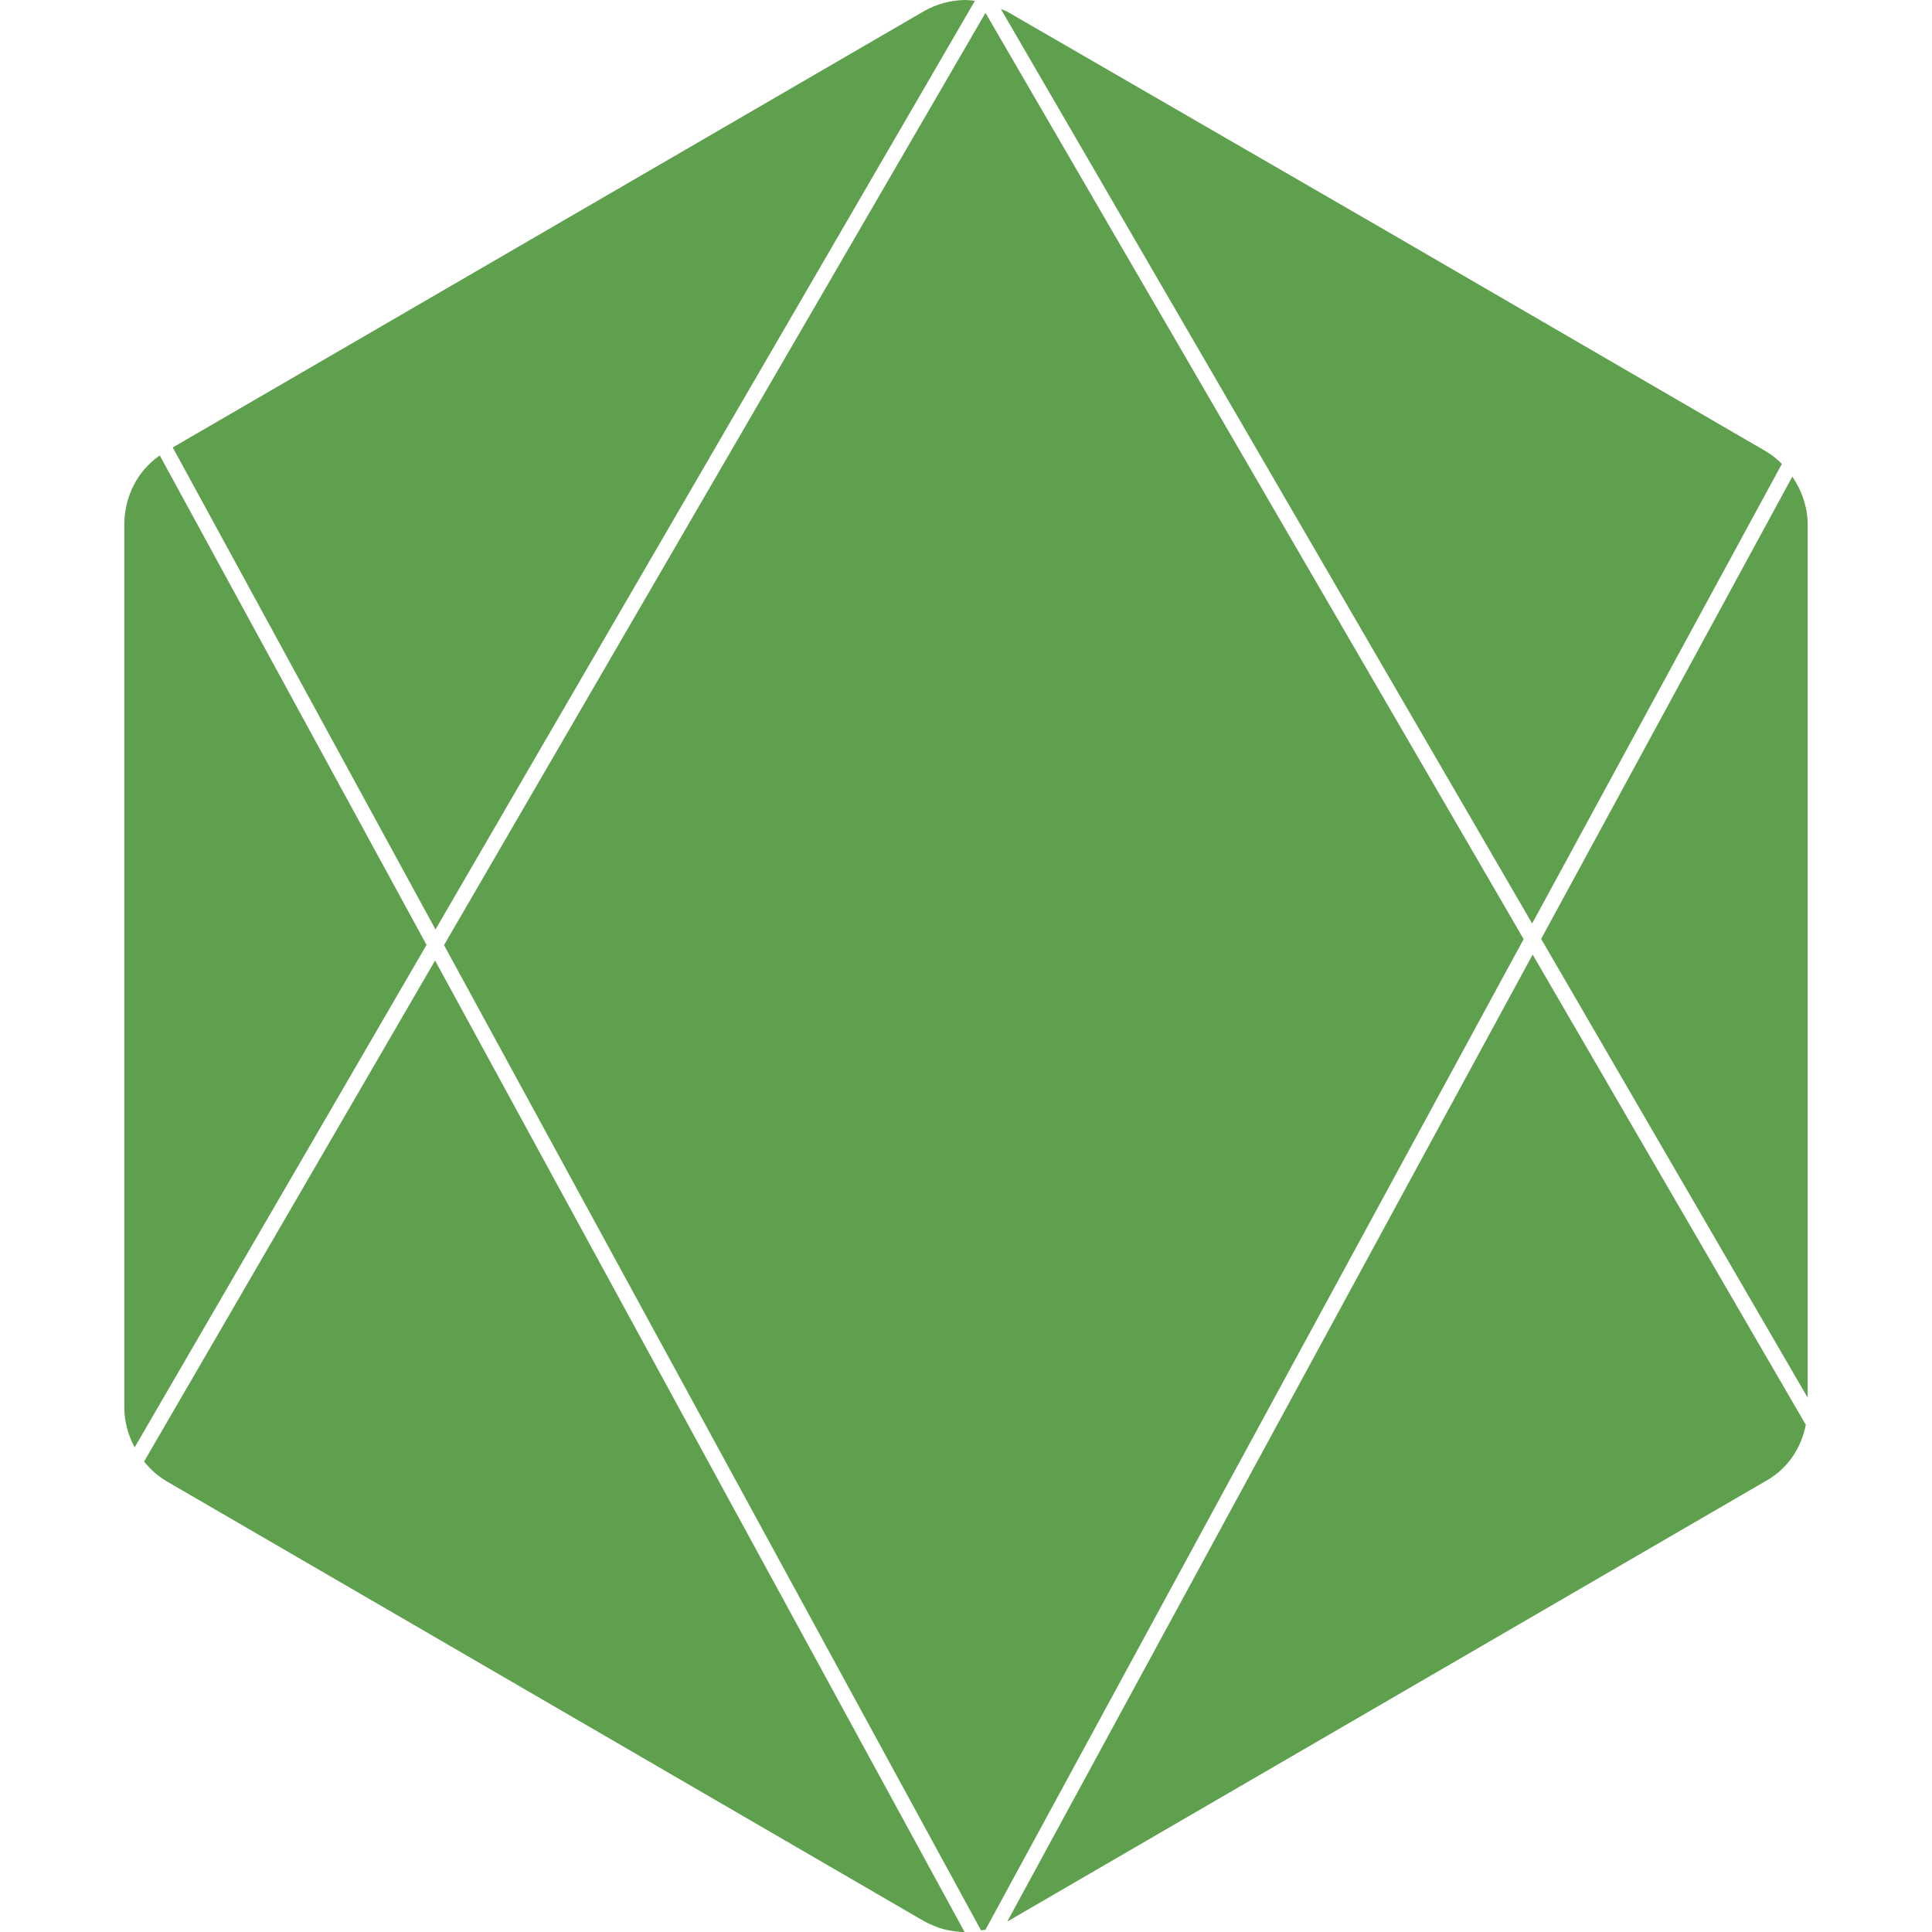
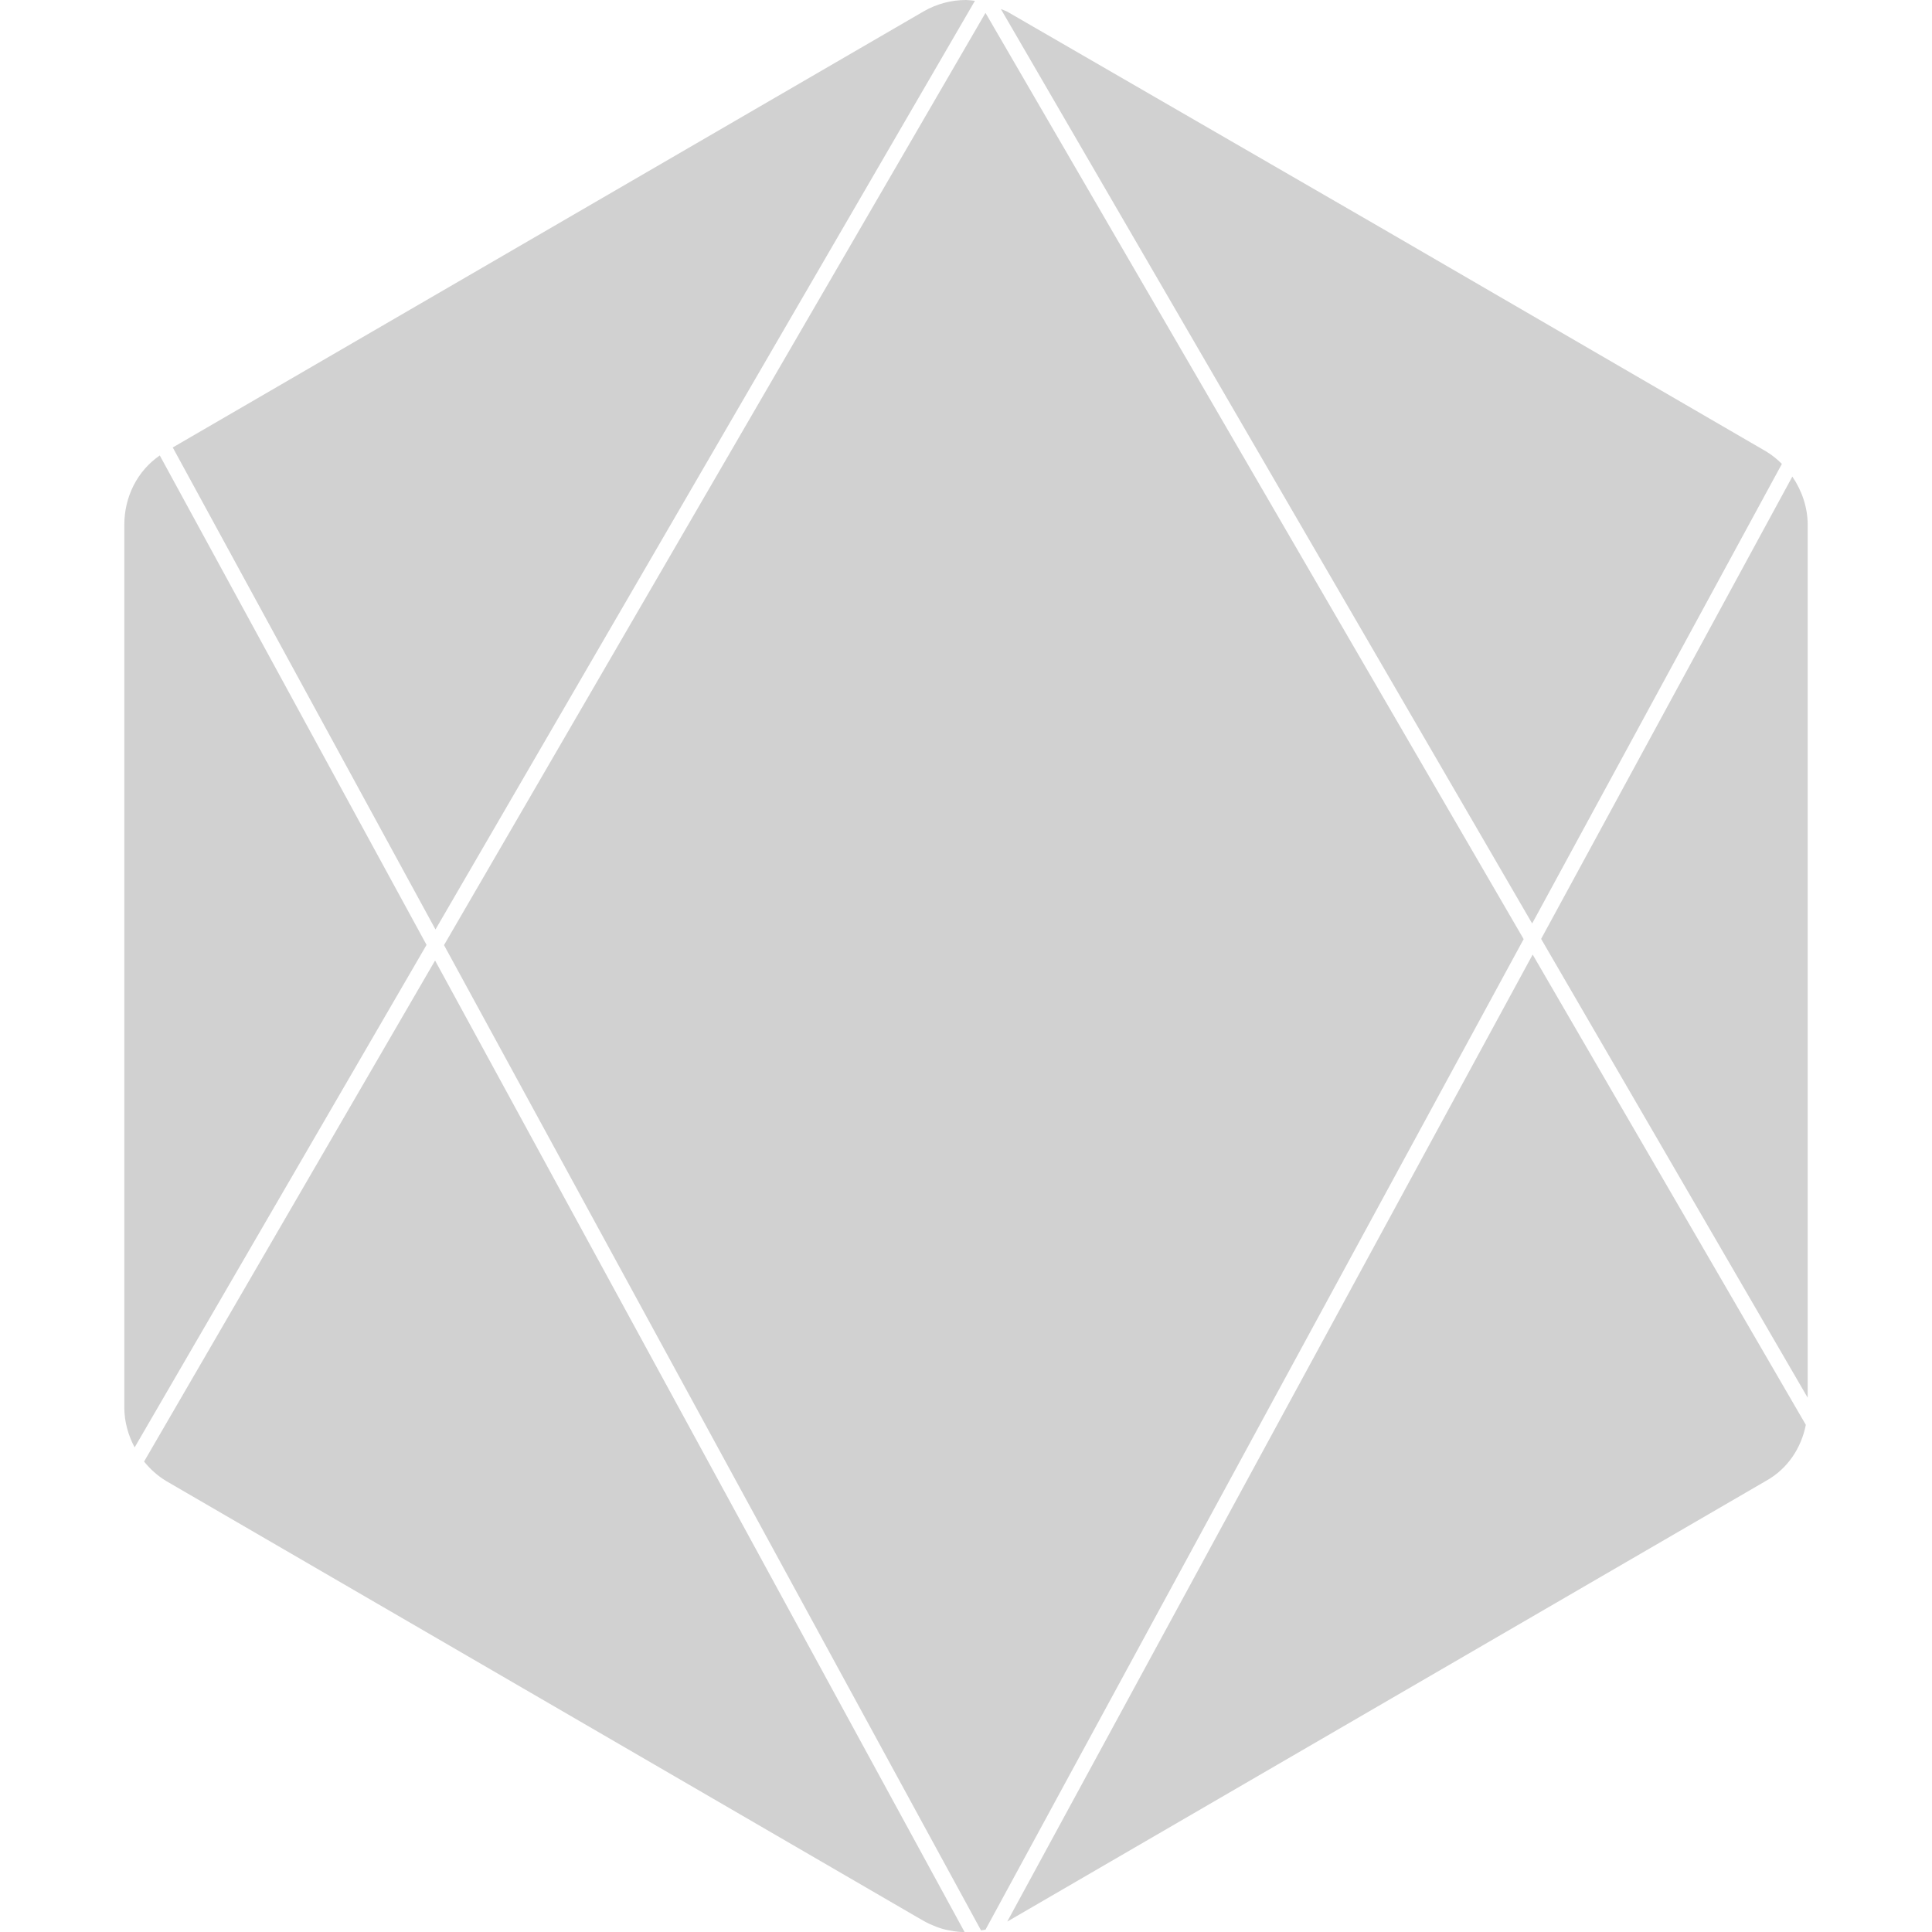
<svg xmlns="http://www.w3.org/2000/svg" viewBox="0 0 128 128">
-   <path fill="#5fa04e" d="M63.999 0a5.617 5.617 0 0 0-2.789.744L11.445 29.646 28.852 61.58 64.592.053A8.177 8.177 0 0 0 64.003 0Zm2.316.605v.002l35.194 60.577 16.545-30.449a5.483 5.483 0 0 0-1.028-.817L91.38 15.024 66.7.754h-.007c-.12-.061-.252-.099-.378-.15Zm-1.024.248L29.417 62.616l35.579 65.278c.1-.02.198-.023.297-.05l35.653-65.624ZM10.586 30.176c-1.502 1.031-2.35 2.752-2.35 4.595v58.478c0 .93.254 1.838.684 2.645l19.34-33.293Zm108.161 1.4-16.643 30.629 17.66 30.398V34.77c0-1.15-.382-2.265-1.017-3.195zm-17.204 31.667-34.808 64.062.055-.028 50.243-29.183.004-.002c1.402-.793 2.3-2.155 2.604-3.693zm-72.718.394L9.545 96.832c.406.5.885.936 1.43 1.266l.001.004 49.702 28.866.53.305.006.002h.002c.257.151.528.266.798.372.144.054.288.104.433.146.125.037.251.062.376.089.242.051.483.088.727.108.118.01.237.01.355.01z" />
+   <path fill="#d1d1d1" d="M63.999 0a5.617 5.617 0 0 0-2.789.744L11.445 29.646 28.852 61.58 64.592.053A8.177 8.177 0 0 0 64.003 0Zm2.316.605v.002l35.194 60.577 16.545-30.449a5.483 5.483 0 0 0-1.028-.817L91.38 15.024 66.7.754h-.007c-.12-.061-.252-.099-.378-.15Zm-1.024.248L29.417 62.616l35.579 65.278c.1-.02.198-.023.297-.05l35.653-65.624ZM10.586 30.176c-1.502 1.031-2.35 2.752-2.35 4.595v58.478c0 .93.254 1.838.684 2.645l19.34-33.293Zm108.161 1.4-16.643 30.629 17.66 30.398V34.77c0-1.15-.382-2.265-1.017-3.195zm-17.204 31.667-34.808 64.062.055-.028 50.243-29.183.004-.002c1.402-.793 2.3-2.155 2.604-3.693zm-72.718.394L9.545 96.832c.406.5.885.936 1.43 1.266l.001.004 49.702 28.866.53.305.006.002h.002c.257.151.528.266.798.372.144.054.288.104.433.146.125.037.251.062.376.089.242.051.483.088.727.108.118.01.237.01.355.01z" />
</svg>
